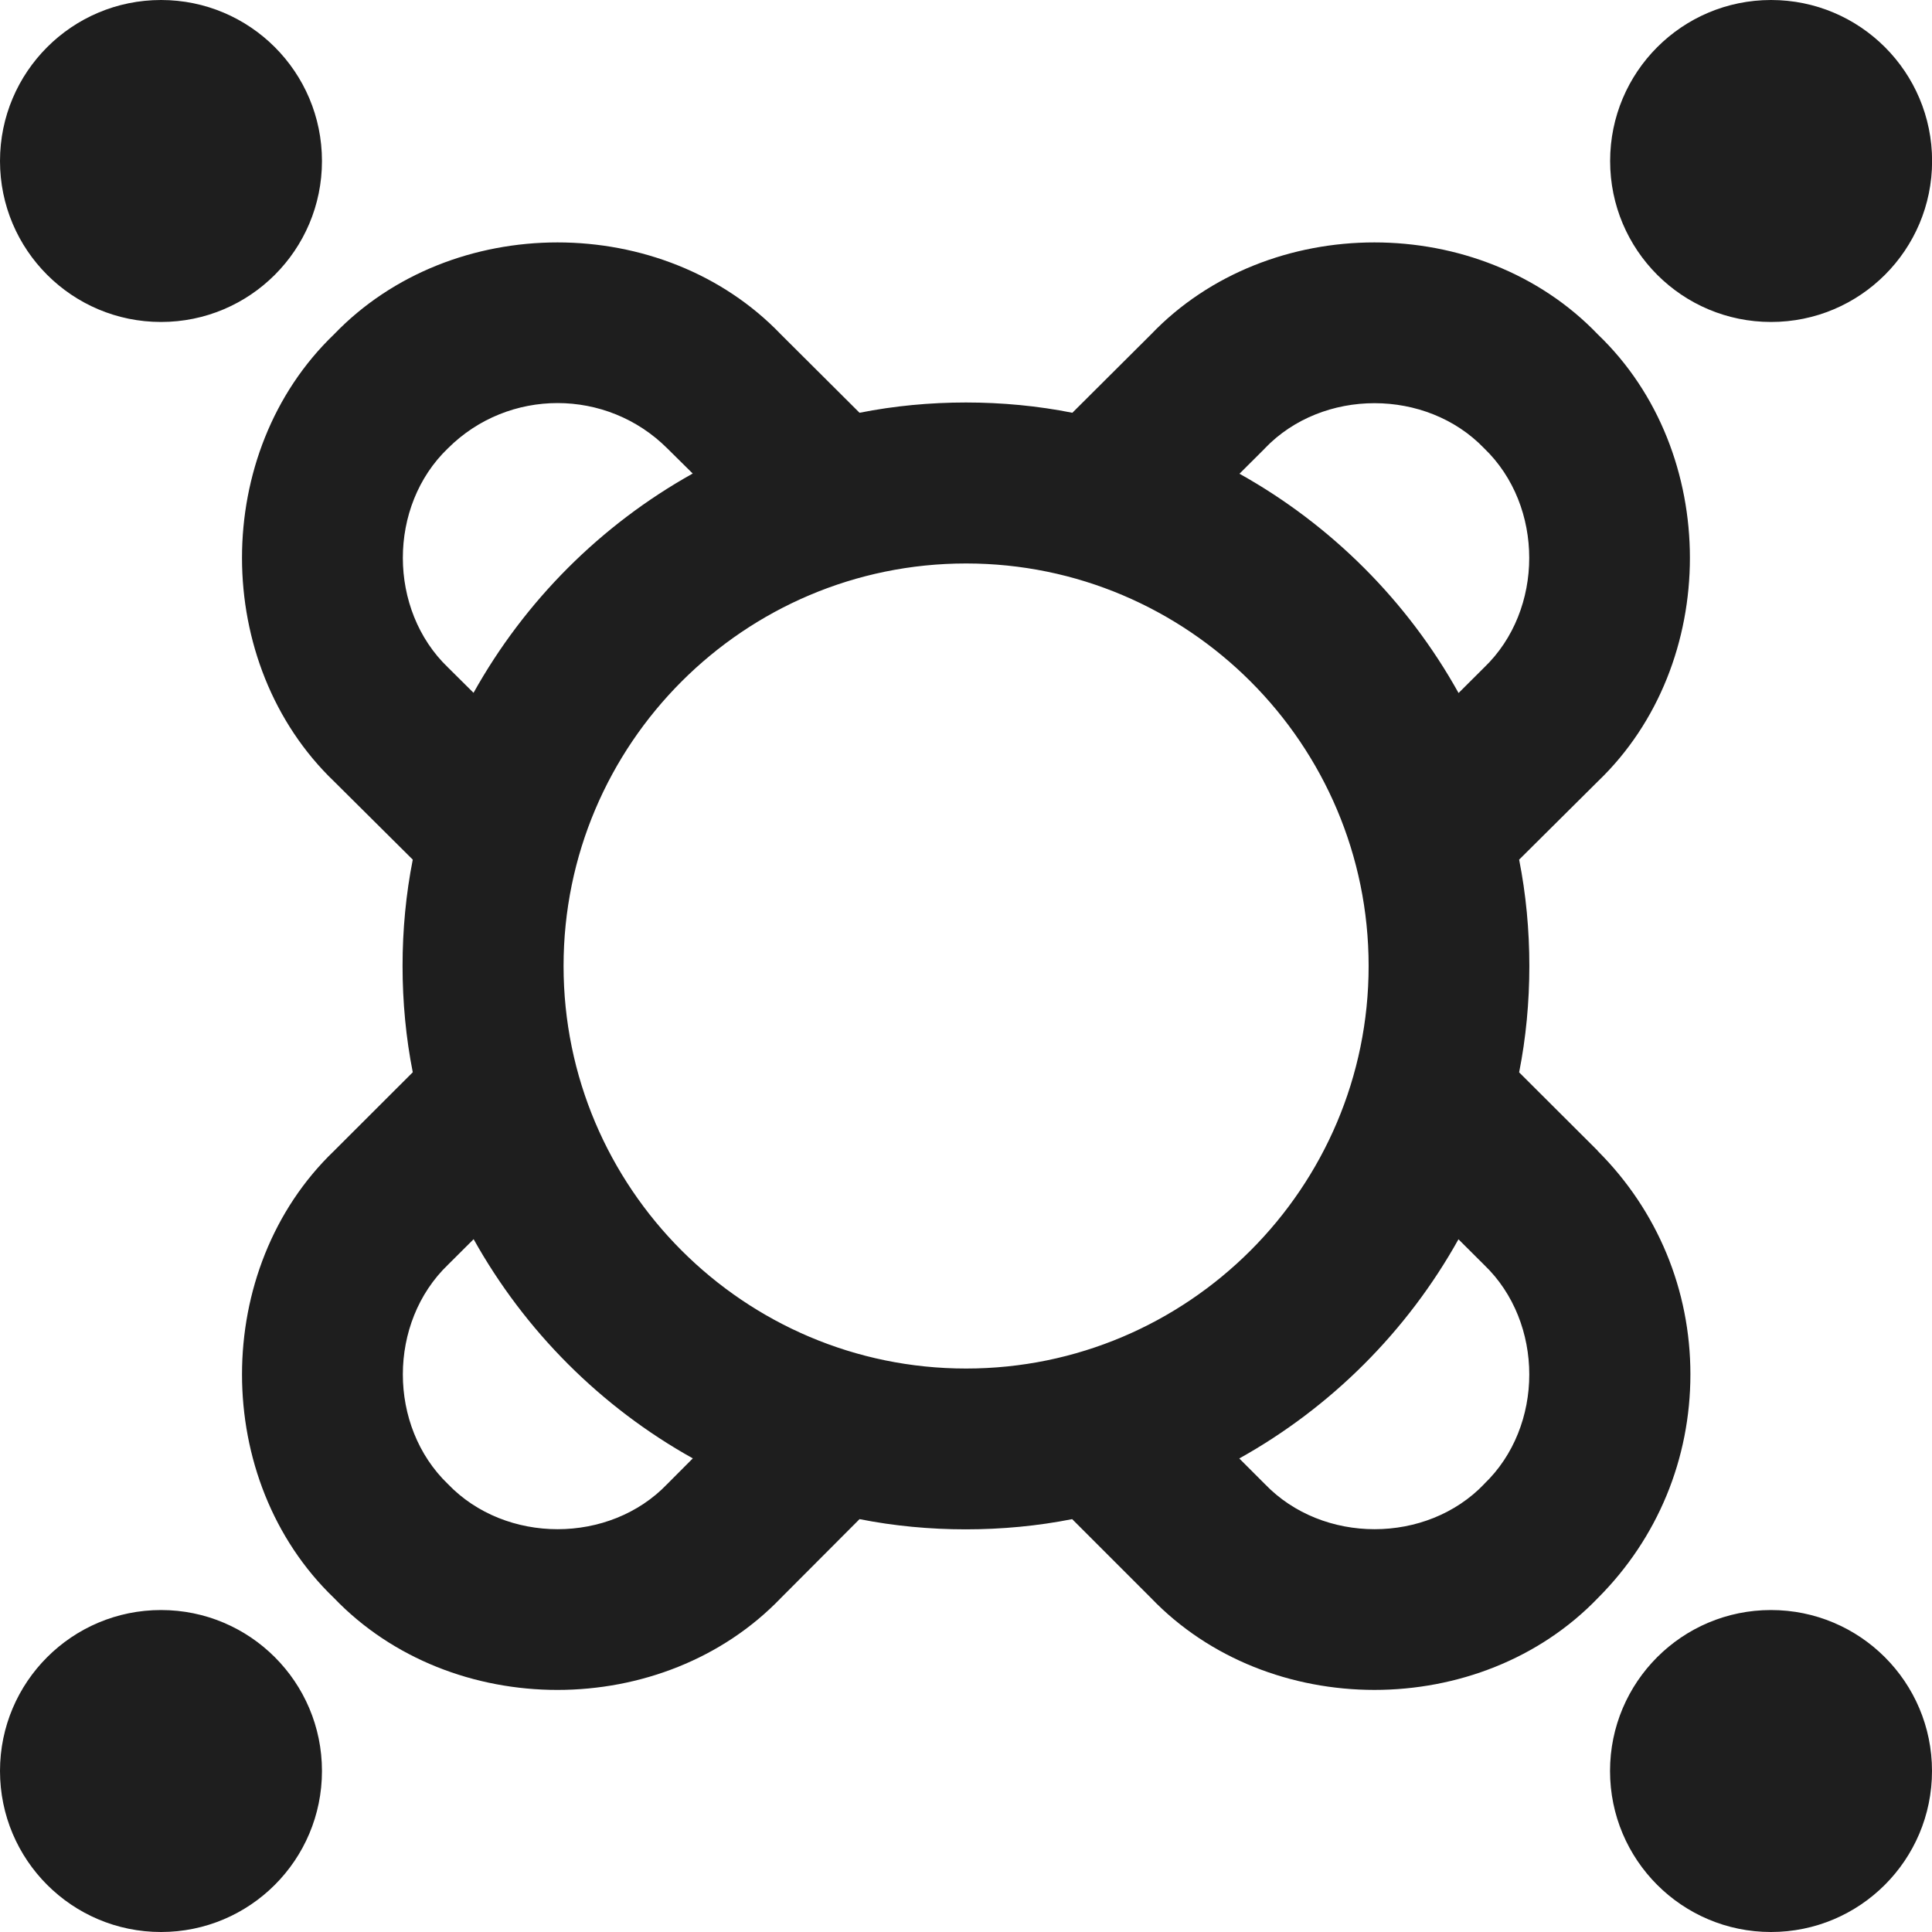
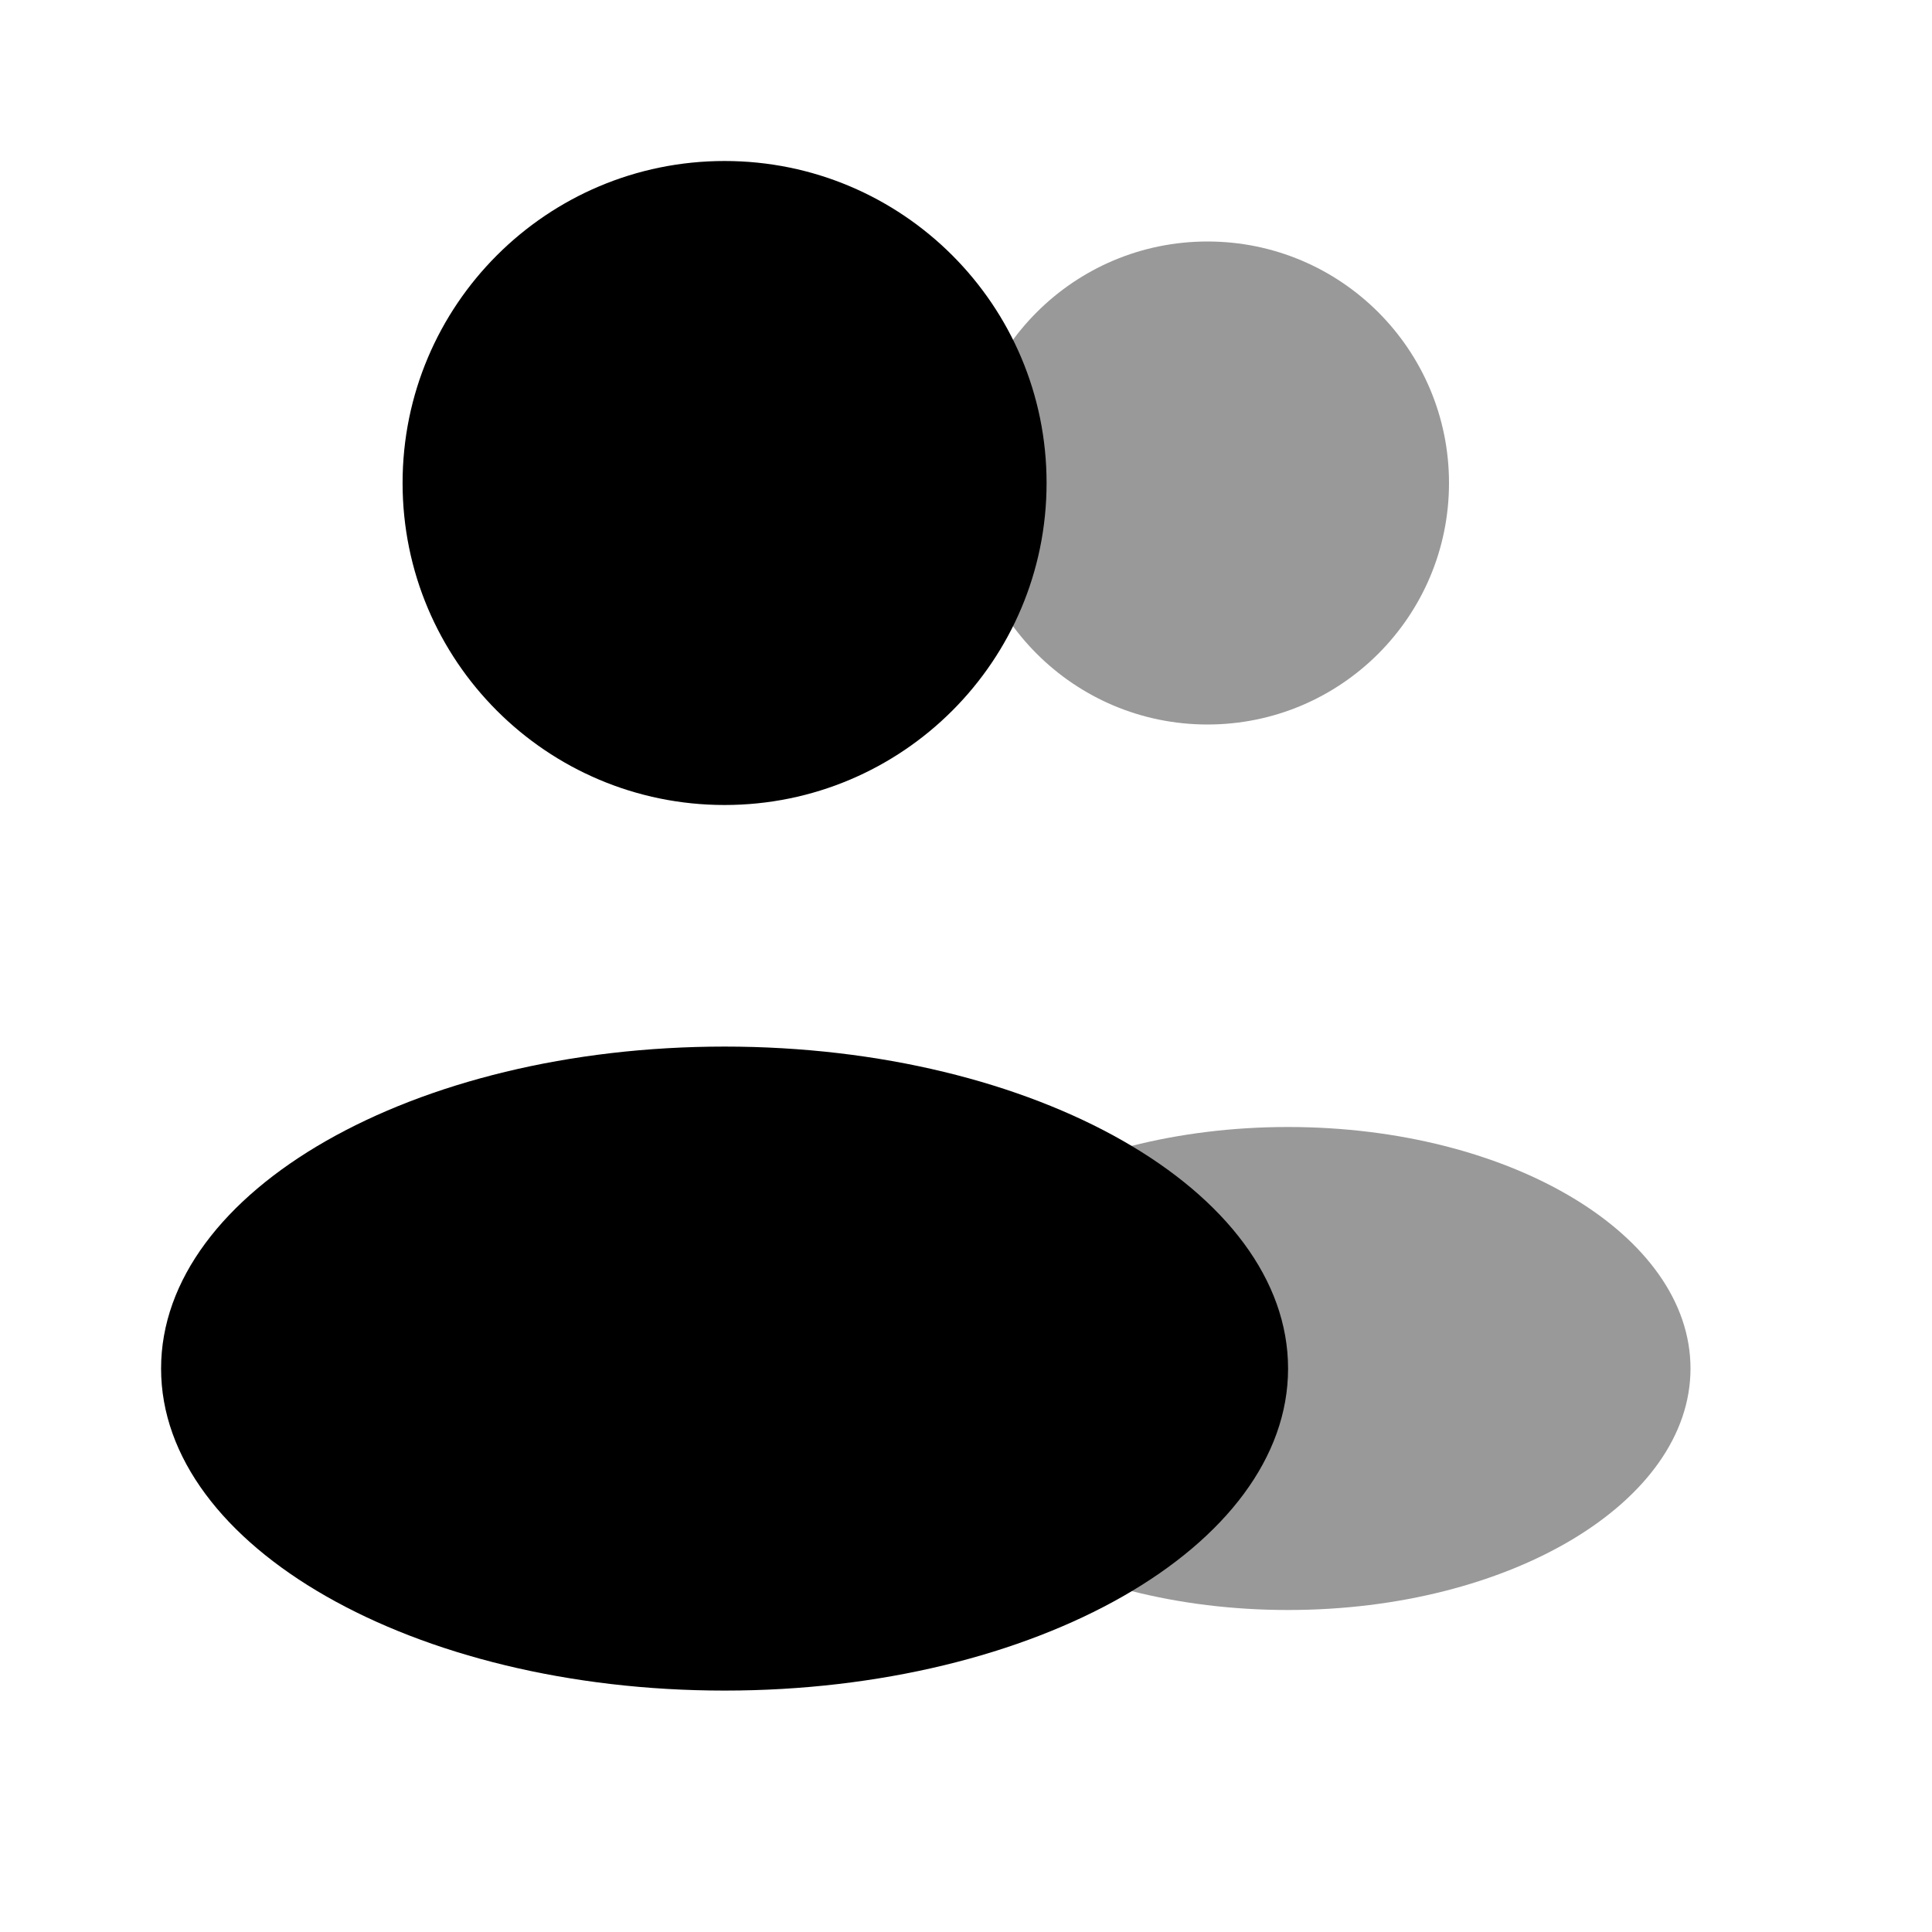
- <svg xmlns="http://www.w3.org/2000/svg" width="20" height="20" viewBox="0 0 20 20" fill="none">
-   <path d="M16.54 11.913L15.726 11.101C15.867 10.392 15.867 9.608 15.726 8.899L16.541 8.089C17.811 6.872 17.812 4.679 16.541 3.462C15.324 2.192 13.131 2.192 11.915 3.462L11.101 4.273C10.391 4.131 9.608 4.131 8.898 4.273L8.084 3.462C6.867 2.192 4.676 2.192 3.457 3.462C2.187 4.681 2.188 6.872 3.46 8.091L4.273 8.899C4.132 9.608 4.132 10.391 4.273 11.1L3.458 11.914C2.188 13.132 2.188 15.323 3.457 16.542C4.676 17.812 6.866 17.811 8.085 16.541L8.898 15.726C9.607 15.867 10.389 15.867 11.099 15.726L11.913 16.54C13.131 17.811 15.322 17.812 16.542 16.542C17.16 15.923 17.499 15.102 17.499 14.227C17.499 13.353 17.158 12.532 16.539 11.914L16.54 11.913ZM13.094 4.641C13.691 4.018 14.766 4.018 15.364 4.641C15.986 5.238 15.986 6.313 15.364 6.91L15.099 7.174C14.57 6.223 13.782 5.435 12.831 4.904L13.094 4.642V4.641ZM4.638 6.91C4.015 6.313 4.014 5.238 4.637 4.641C5.263 4.016 6.282 4.016 6.909 4.643L7.171 4.902C6.22 5.433 5.433 6.22 4.902 7.172L4.638 6.91ZM6.907 15.363C6.31 15.986 5.235 15.986 4.637 15.363C4.014 14.764 4.015 13.69 4.638 13.092L4.903 12.828C5.433 13.778 6.221 14.567 7.172 15.097L6.907 15.363ZM5.834 10C5.834 7.702 7.703 5.833 10.001 5.833C12.298 5.833 14.168 7.702 14.168 10C14.168 12.297 12.298 14.167 10.001 14.167C7.703 14.167 5.834 12.297 5.834 10ZM15.364 15.363C14.767 15.986 13.693 15.986 13.094 15.363L12.829 15.098C13.78 14.568 14.568 13.78 15.098 12.829L15.363 13.093C15.987 13.691 15.987 14.766 15.363 15.363H15.364ZM16.668 1.667C16.668 0.746 17.413 0 18.334 0C19.255 0 20.001 0.746 20.001 1.667C20.001 2.587 19.255 3.333 18.334 3.333C17.413 3.333 16.668 2.587 16.668 1.667ZM0 1.667C0 0.746 0.746 0 1.667 0C2.587 0 3.333 0.746 3.333 1.667C3.333 2.587 2.587 3.333 1.667 3.333C0.746 3.333 0 2.587 0 1.667ZM20 18.333C20 19.254 19.254 20 18.333 20C17.413 20 16.667 19.254 16.667 18.333C16.667 17.413 17.413 16.667 18.333 16.667C19.254 16.667 20 17.413 20 18.333ZM3.333 18.333C3.333 19.254 2.587 20 1.667 20C0.746 20 0 19.254 0 18.333C0 17.413 0.746 16.667 1.667 16.667C2.587 16.667 3.333 17.413 3.333 18.333Z" fill="#1E1E1E" />
+ <svg xmlns="http://www.w3.org/2000/svg" width="24" height="24" viewBox="0 0 24 24">
+   <circle cx="15" cy="6" r="3" fill="currentColor" opacity="0.4" />
+   <ellipse cx="16" cy="17" fill="currentColor" opacity="0.4" rx="5" ry="3" />
+   <circle cx="9.001" cy="6" r="4" fill="currentColor" />
+   <ellipse cx="9.001" cy="17.001" fill="currentColor" rx="7" ry="4" />
</svg>
